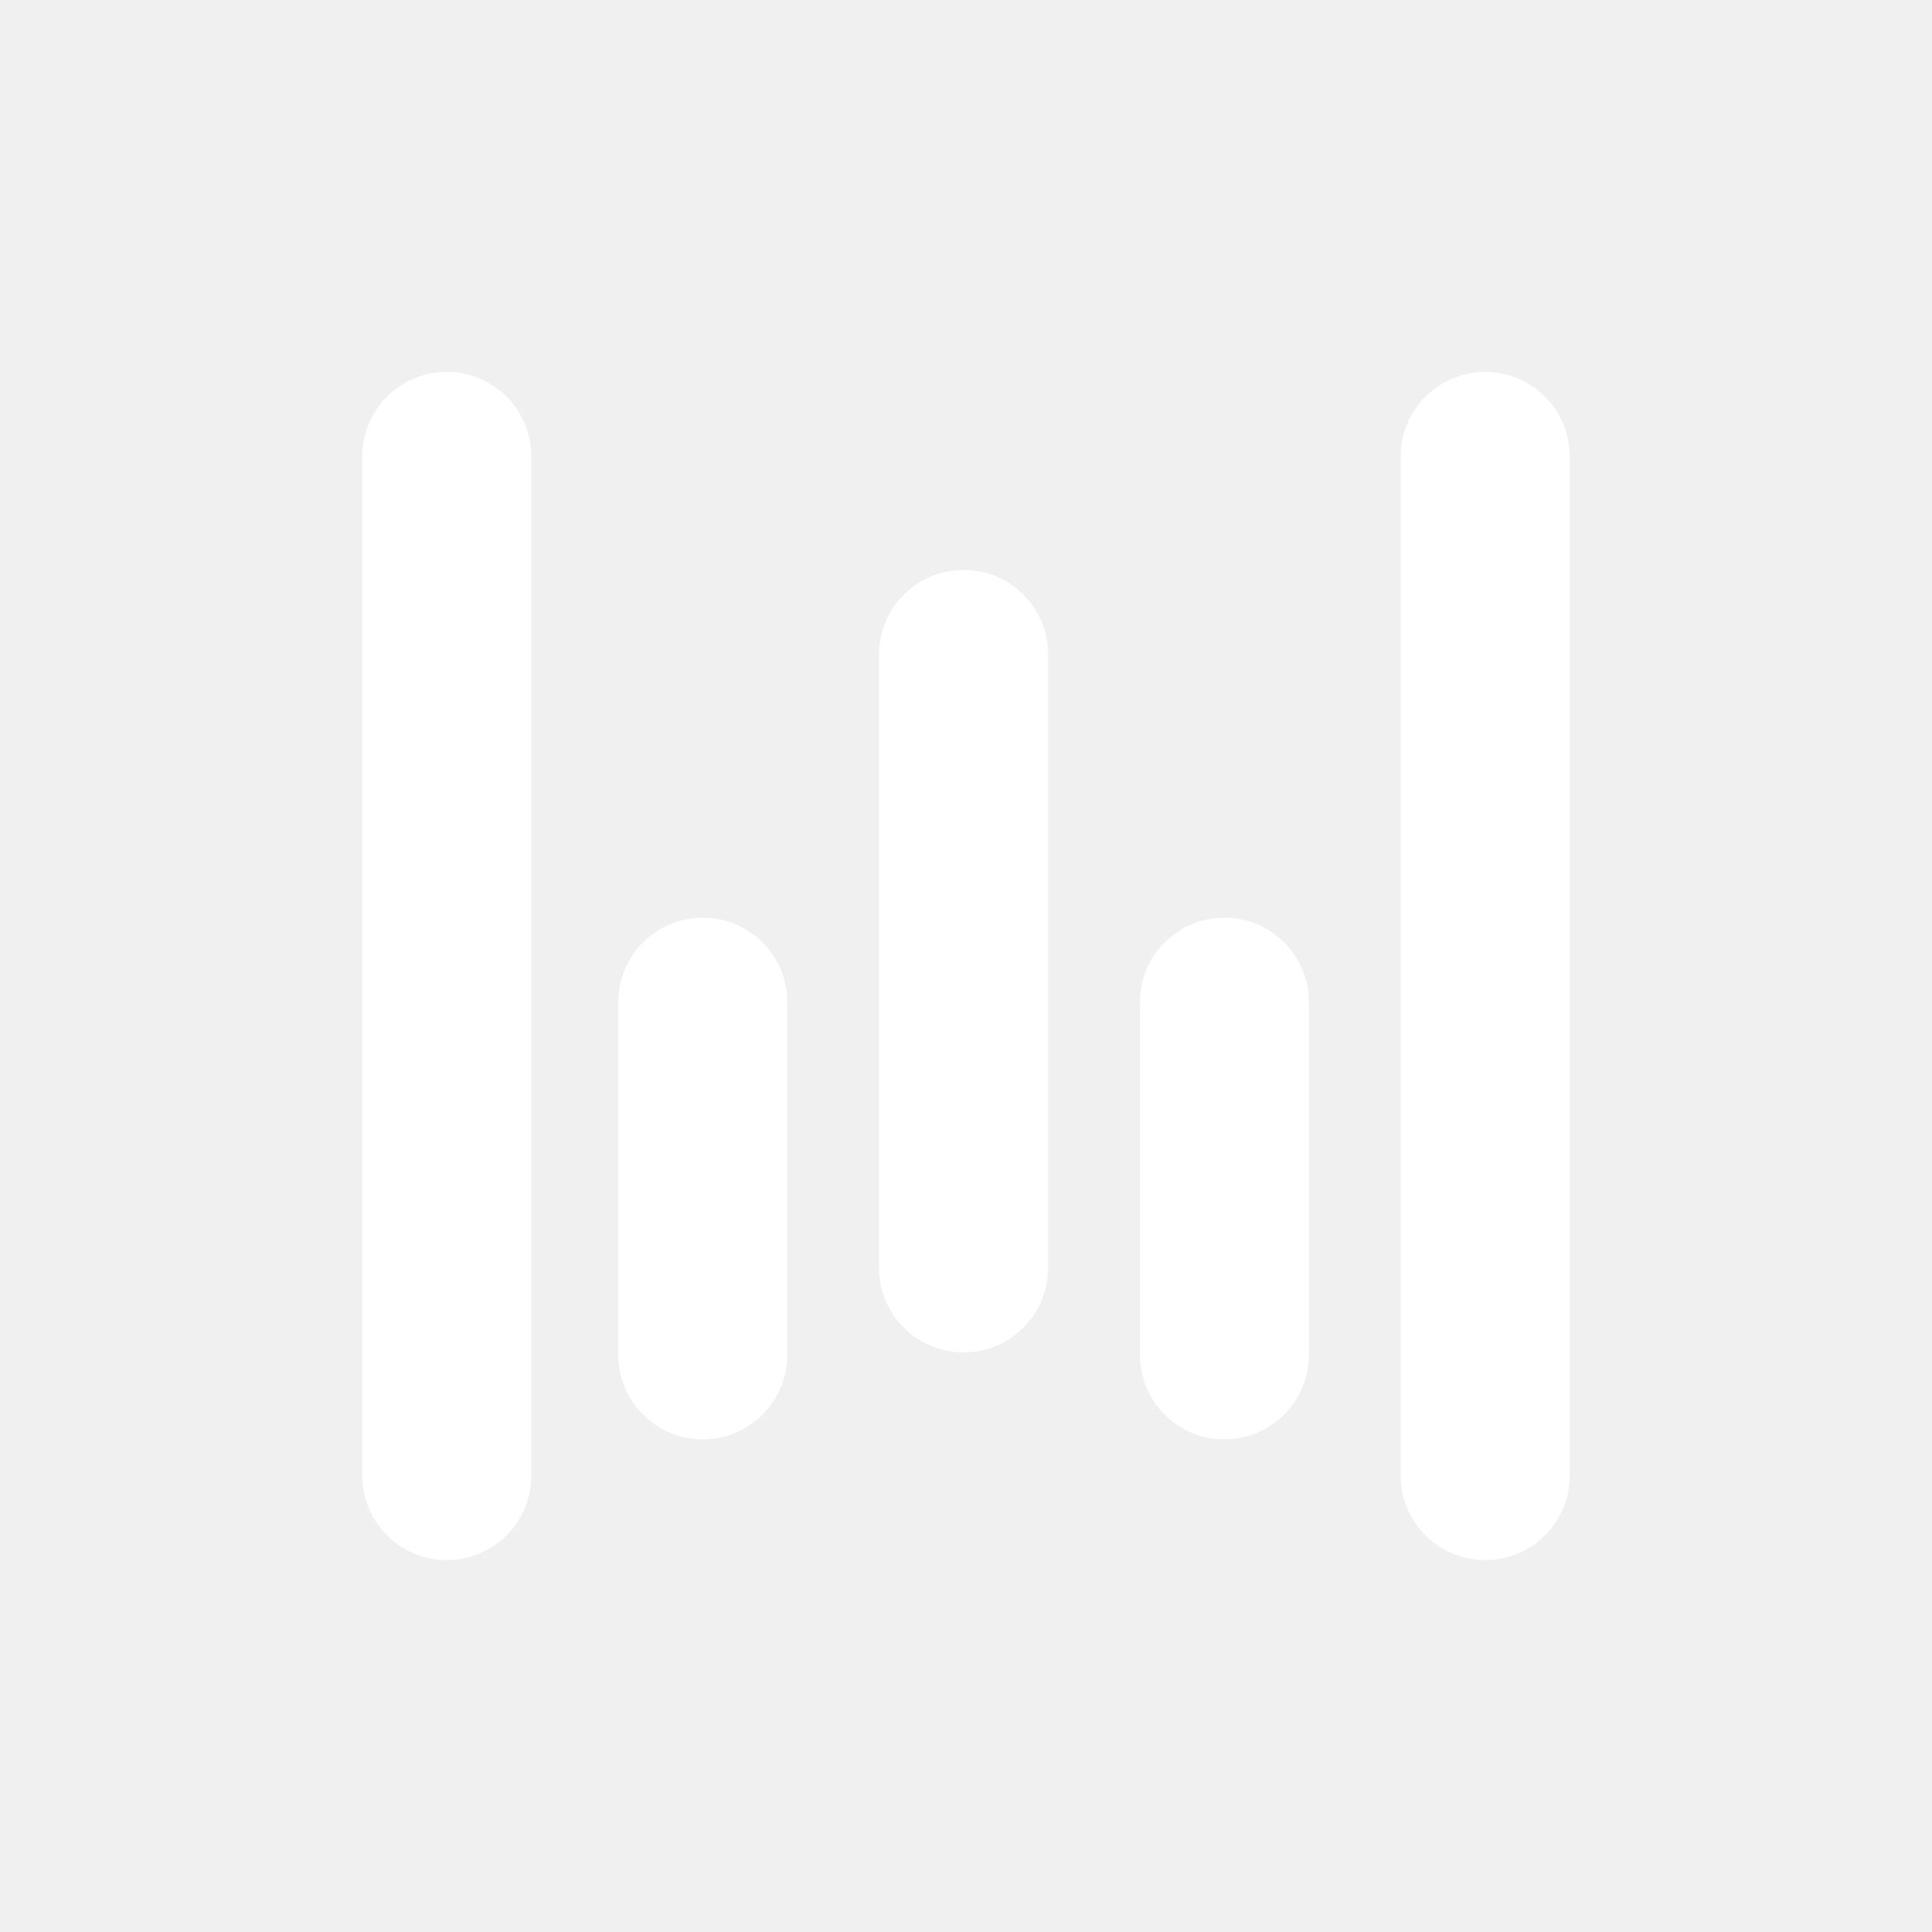
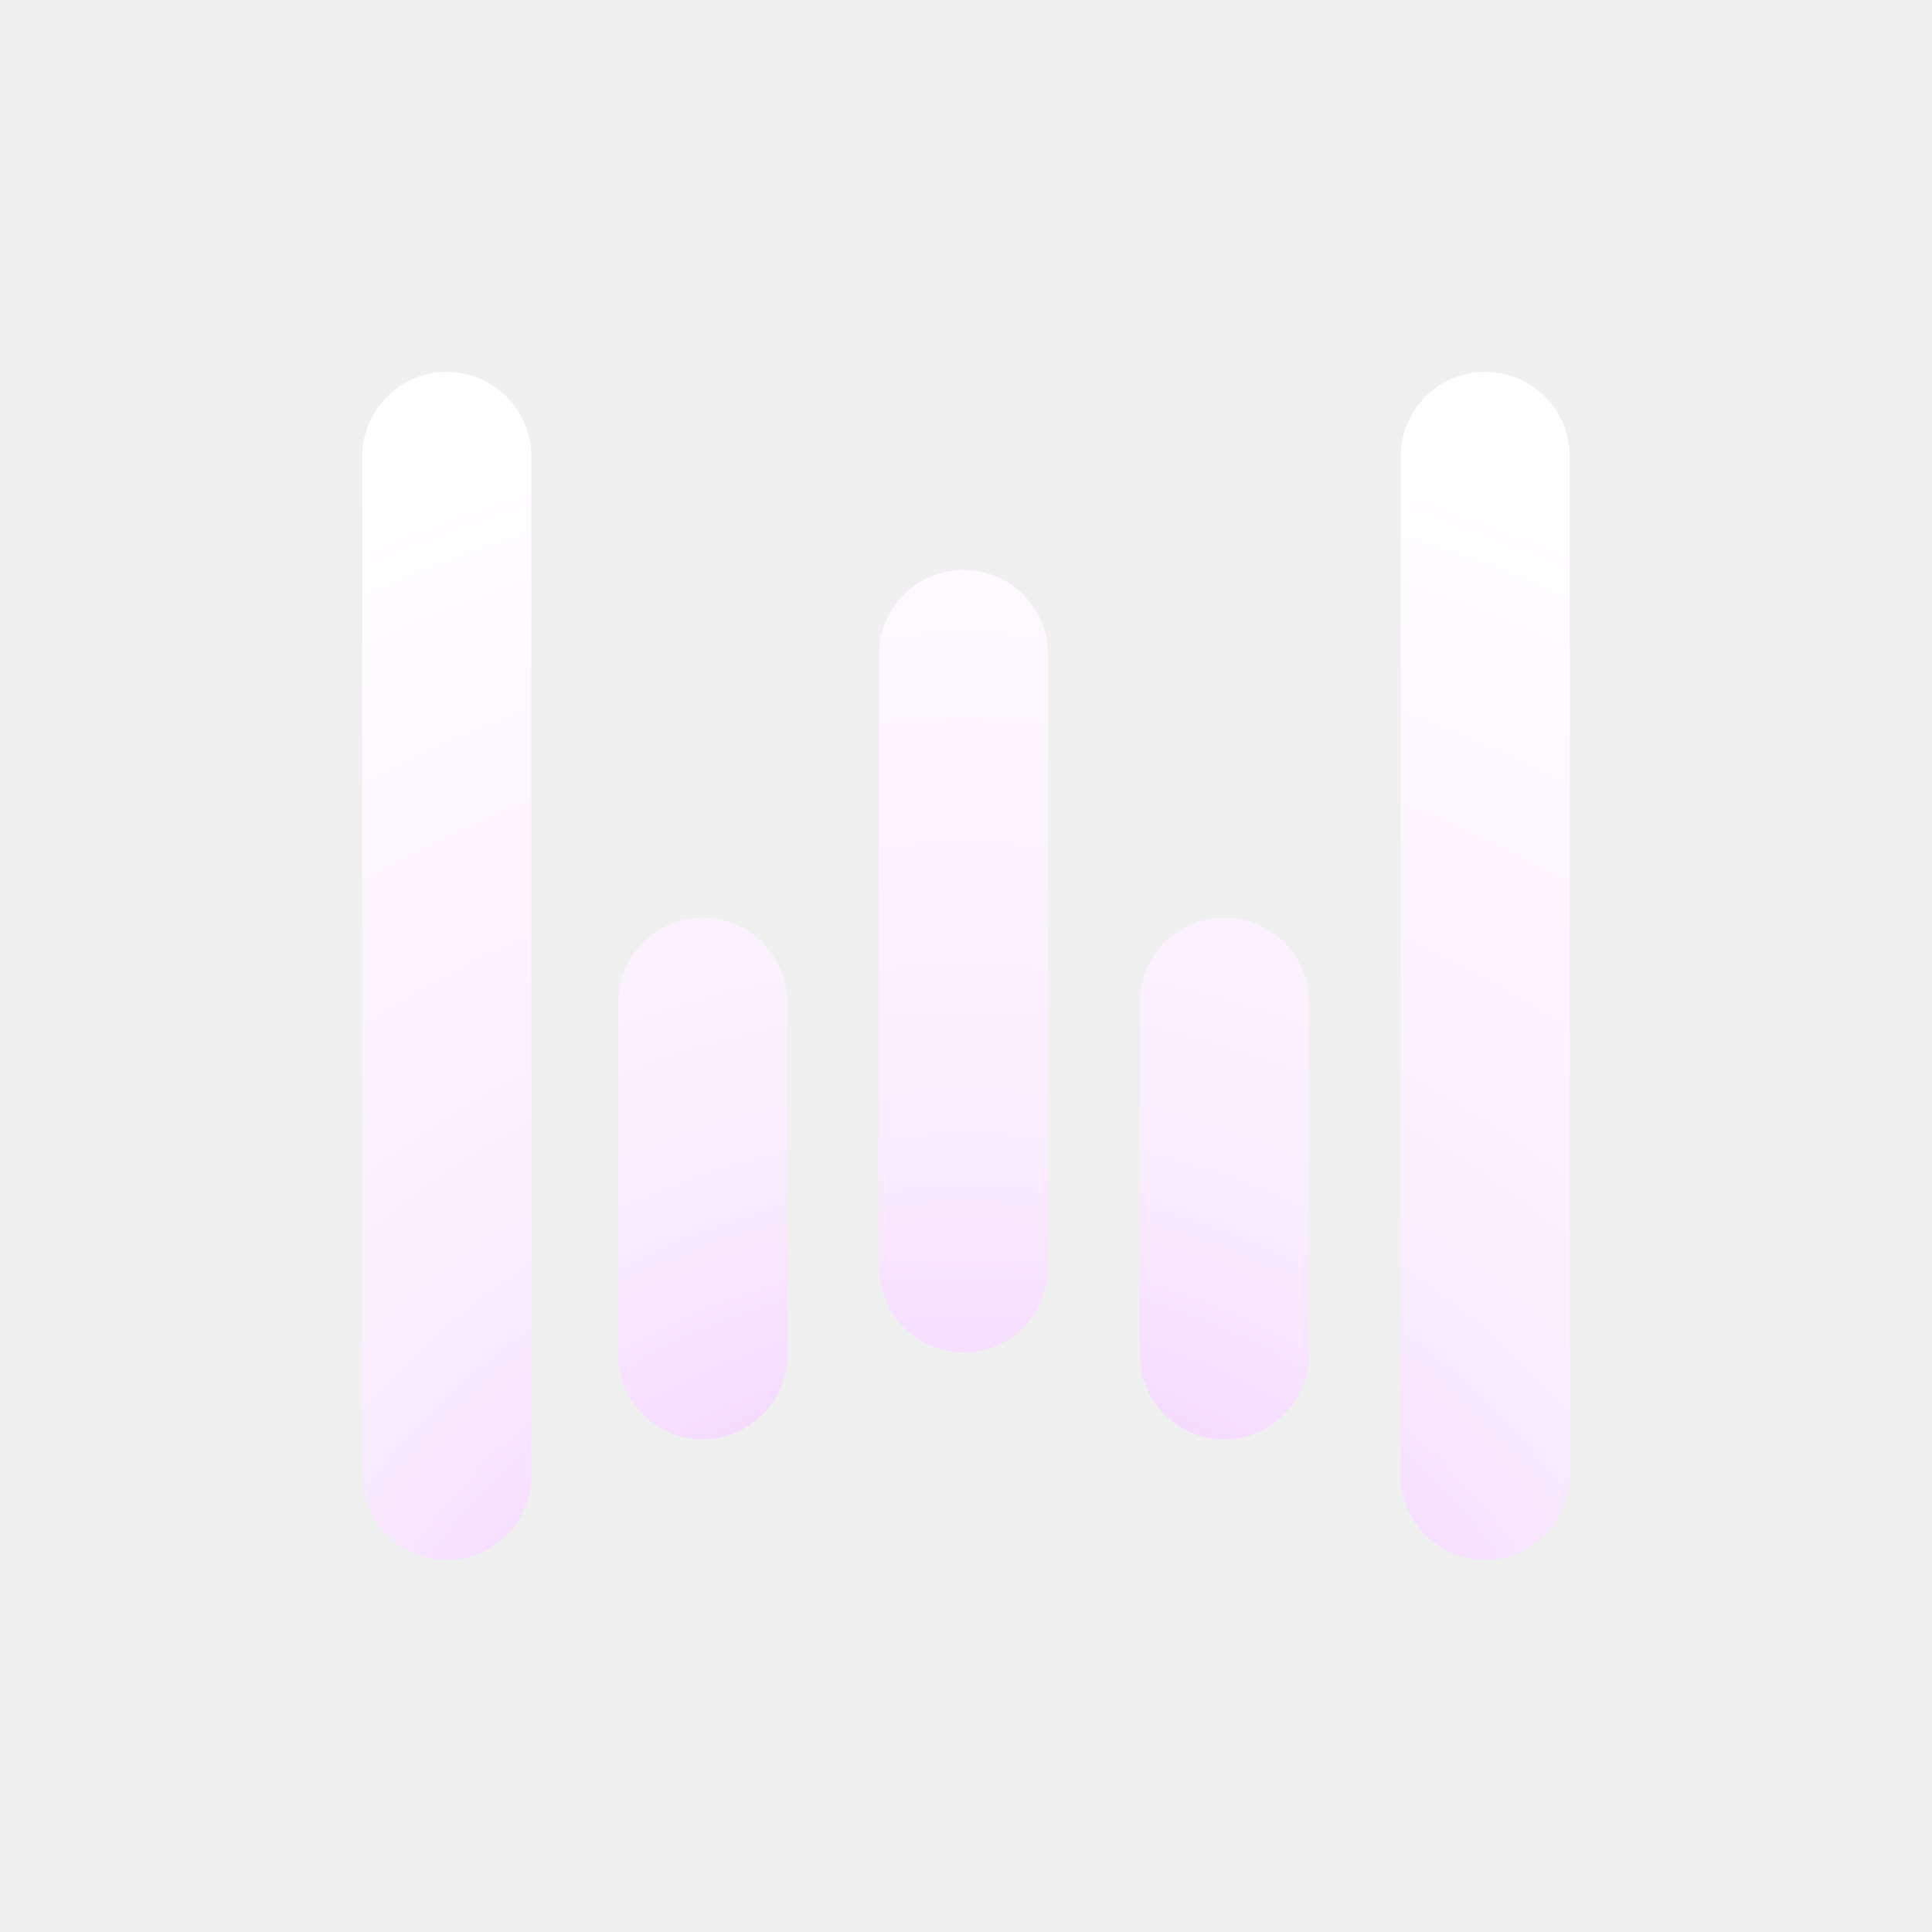
- <svg xmlns="http://www.w3.org/2000/svg" viewBox="0 0 400 400">
-   <g fill="#FFFFFF">
-     <rect x="75" y="77" width="35" height="246" rx="17.5" />
-     <rect x="128" y="190" width="35" height="108" rx="17.5" />
-     <rect x="182" y="118" width="35" height="162" rx="17.5" />
-     <rect x="236" y="190" width="35" height="108" rx="17.5" />
-     <rect x="290" y="77" width="35" height="246" rx="17.5" />
+ <svg xmlns="http://www.w3.org/2000/svg" width="100%" height="100%" viewBox="0 0 400 400" version="1.1" xml:space="preserve" style="fill-rule:evenodd;clip-rule:evenodd;stroke-linejoin:round;stroke-miterlimit:2;">
+   <g>
+     <path d="M92.5,77C102.159,77 110,84.841 110,94.5L110,305.5C110,315.159 102.159,323 92.5,323C82.841,323 75,315.159 75,305.5L75,94.5C75,84.841 82.841,77 92.5,77Z" style="fill:url(#_Radial1);" />
+     <path d="M145.5,190C155.159,190 163,197.841 163,207.5L163,280.5C163,290.159 155.159,298 145.5,298C135.841,298 128,290.159 128,280.5L128,207.5C128,197.841 135.841,190 145.5,190Z" style="fill:url(#_Radial2);" />
+     <path d="M199.5,118C209.159,118 217,125.841 217,135.5L217,262.5C217,272.159 209.159,280 199.5,280C189.841,280 182,272.159 182,262.5L182,135.5C182,125.841 189.841,118 199.5,118Z" style="fill:url(#_Radial3);" />
+     <path d="M253.5,190C263.159,190 271,197.841 271,207.5L271,280.5C271,290.159 263.159,298 253.5,298C243.841,298 236,290.159 236,280.5L236,207.5C236,197.841 243.841,190 253.5,190Z" style="fill:url(#_Radial4);" />
+     <path d="M307.5,77C317.159,77 325,84.841 325,94.5L325,305.5C325,315.159 317.159,323 307.5,323C297.841,323 290,315.159 290,305.5L290,94.5C290,84.841 297.841,77 307.5,77Z" style="fill:url(#_Radial5);" />
  </g>
+   <defs>
+     <radialGradient id="_Radial1" cx="0" cy="0" r="1" gradientUnits="userSpaceOnUse" gradientTransform="matrix(0.5,-323,323,0.5,199.5,400)">
+       <stop offset="0" style="stop-color:rgb(233,180,255);stop-opacity:1" />
+       <stop offset="0.5" style="stop-color:rgb(250,236,255);stop-opacity:1" />
+       <stop offset="1" style="stop-color:white;stop-opacity:1" />
+     </radialGradient>
+     <radialGradient id="_Radial2" cx="0" cy="0" r="1" gradientUnits="userSpaceOnUse" gradientTransform="matrix(0.5,-323,323,0.5,199.5,400)">
+       <stop offset="0" style="stop-color:rgb(233,180,255);stop-opacity:1" />
+       <stop offset="0.5" style="stop-color:rgb(250,236,255);stop-opacity:1" />
+       <stop offset="1" style="stop-color:white;stop-opacity:1" />
+     </radialGradient>
+     <radialGradient id="_Radial3" cx="0" cy="0" r="1" gradientUnits="userSpaceOnUse" gradientTransform="matrix(0.5,-323,323,0.5,199.5,400)">
+       <stop offset="0" style="stop-color:rgb(233,180,255);stop-opacity:1" />
+       <stop offset="0.5" style="stop-color:rgb(250,236,255);stop-opacity:1" />
+       <stop offset="1" style="stop-color:white;stop-opacity:1" />
+     </radialGradient>
+     <radialGradient id="_Radial4" cx="0" cy="0" r="1" gradientUnits="userSpaceOnUse" gradientTransform="matrix(0.5,-323,323,0.5,199.5,400)">
+       <stop offset="0" style="stop-color:rgb(233,180,255);stop-opacity:1" />
+       <stop offset="0.5" style="stop-color:rgb(250,236,255);stop-opacity:1" />
+       <stop offset="1" style="stop-color:white;stop-opacity:1" />
+     </radialGradient>
+     <radialGradient id="_Radial5" cx="0" cy="0" r="1" gradientUnits="userSpaceOnUse" gradientTransform="matrix(0.5,-323,323,0.5,199.5,400)">
+       <stop offset="0" style="stop-color:rgb(233,180,255);stop-opacity:1" />
+       <stop offset="0.5" style="stop-color:rgb(250,236,255);stop-opacity:1" />
+       <stop offset="1" style="stop-color:white;stop-opacity:1" />
+     </radialGradient>
+   </defs>
</svg>
